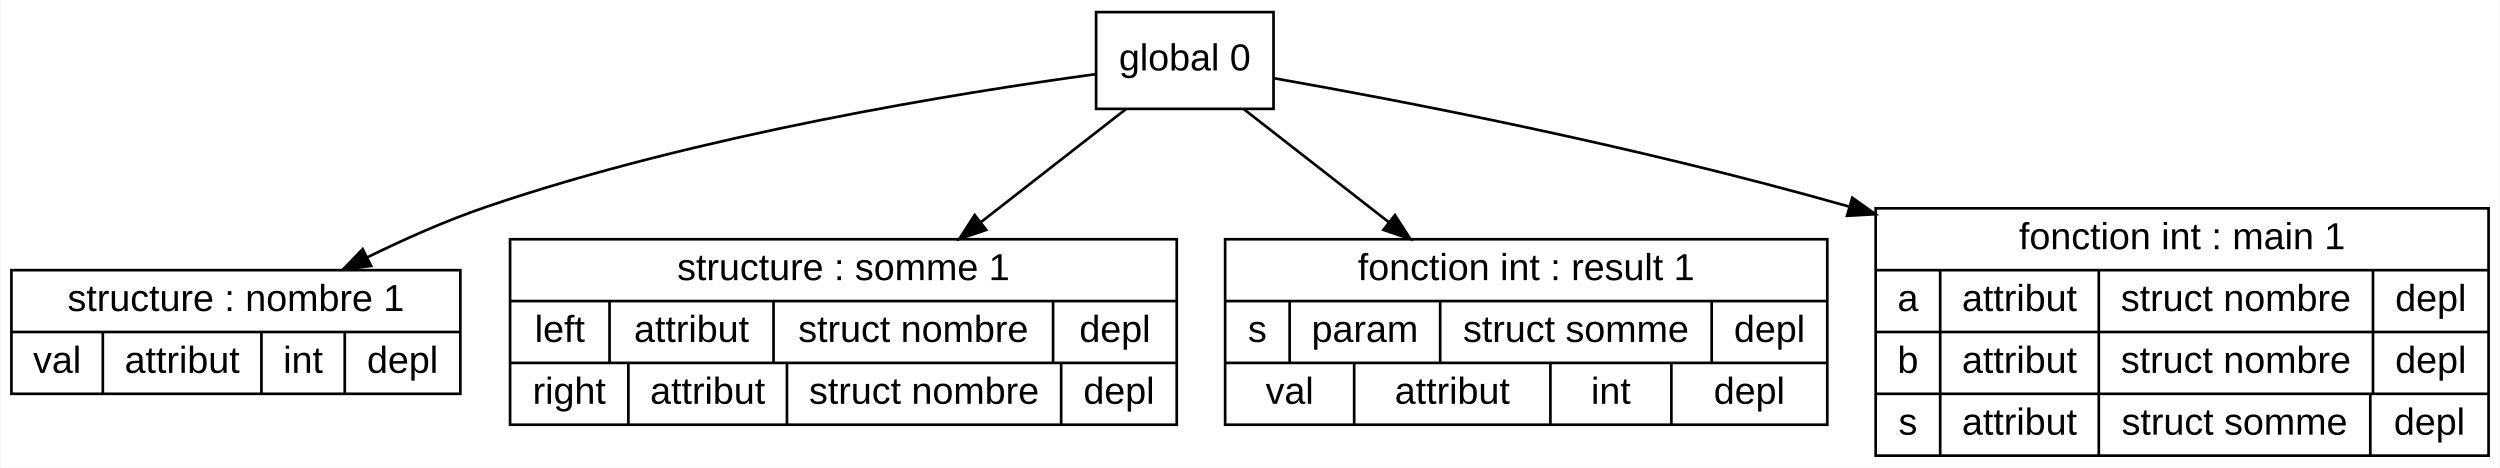
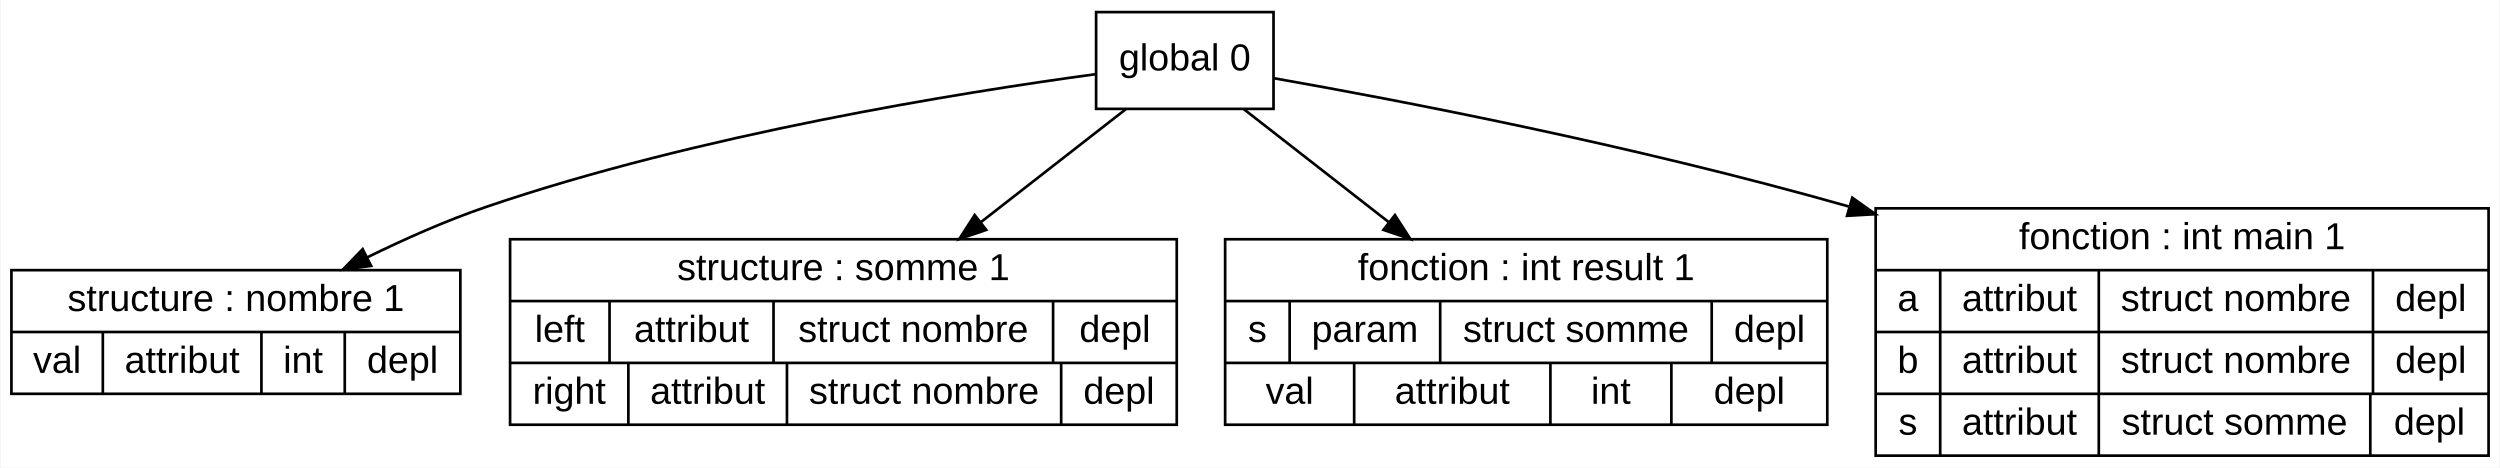
<svg xmlns="http://www.w3.org/2000/svg" width="930pt" height="174pt" viewBox="0.00 0.00 929.50 174.00">
  <g id="graph0" class="graph" transform="scale(1 1) rotate(0) translate(4 170)">
    <polygon fill="white" stroke="transparent" points="-4,4 -4,-170 925.5,-170 925.5,4 -4,4" />
    <g id="node1" class="node">
      <polygon fill="none" stroke="black" points="0,-23.5 0,-69.5 167,-69.5 167,-23.5 0,-23.5" />
      <text text-anchor="middle" x="83.5" y="-54.3" font-family="Arial" font-size="14.00">structure : nombre 1</text>
      <polyline fill="none" stroke="black" points="0,-46.5 167,-46.5 " />
      <text text-anchor="middle" x="17" y="-31.3" font-family="Arial" font-size="14.00">val</text>
      <polyline fill="none" stroke="black" points="34,-23.5 34,-46.5 " />
      <text text-anchor="middle" x="63.5" y="-31.3" font-family="Arial" font-size="14.00">attribut</text>
      <polyline fill="none" stroke="black" points="93,-23.5 93,-46.5 " />
      <text text-anchor="middle" x="108.5" y="-31.3" font-family="Arial" font-size="14.00">int</text>
      <polyline fill="none" stroke="black" points="124,-23.5 124,-46.5 " />
      <text text-anchor="middle" x="145.5" y="-31.3" font-family="Arial" font-size="14.00">depl</text>
    </g>
    <g id="node2" class="node">
      <polygon fill="none" stroke="black" points="185.5,-12 185.5,-81 433.5,-81 433.5,-12 185.5,-12" />
      <text text-anchor="middle" x="309.5" y="-65.8" font-family="Arial" font-size="14.00">structure : somme 1</text>
      <polyline fill="none" stroke="black" points="185.5,-58 433.5,-58 " />
      <text text-anchor="middle" x="204" y="-42.8" font-family="Arial" font-size="14.00">left</text>
      <polyline fill="none" stroke="black" points="222.5,-35 222.5,-58 " />
      <text text-anchor="middle" x="253" y="-42.8" font-family="Arial" font-size="14.00">attribut</text>
      <polyline fill="none" stroke="black" points="283.5,-35 283.5,-58 " />
      <text text-anchor="middle" x="335.5" y="-42.8" font-family="Arial" font-size="14.00">struct nombre</text>
      <polyline fill="none" stroke="black" points="387.5,-35 387.5,-58 " />
      <text text-anchor="middle" x="410.5" y="-42.8" font-family="Arial" font-size="14.00">depl</text>
      <polyline fill="none" stroke="black" points="185.5,-35 433.5,-35 " />
      <text text-anchor="middle" x="207.5" y="-19.8" font-family="Arial" font-size="14.00">right</text>
      <polyline fill="none" stroke="black" points="229.5,-12 229.5,-35 " />
      <text text-anchor="middle" x="259" y="-19.8" font-family="Arial" font-size="14.00">attribut</text>
      <polyline fill="none" stroke="black" points="288.5,-12 288.5,-35 " />
      <text text-anchor="middle" x="339.5" y="-19.8" font-family="Arial" font-size="14.00">struct nombre</text>
      <polyline fill="none" stroke="black" points="390.5,-12 390.5,-35 " />
      <text text-anchor="middle" x="412" y="-19.8" font-family="Arial" font-size="14.00">depl</text>
    </g>
    <g id="node3" class="node">
      <polygon fill="none" stroke="black" points="451.5,-12 451.5,-81 675.5,-81 675.5,-12 451.5,-12" />
-       <text text-anchor="middle" x="563.5" y="-65.8" font-family="Arial" font-size="14.00">fonction int : result 1</text>
+       <text text-anchor="middle" x="563.5" y="-65.8" font-family="Arial" font-size="14.00">fonction : int result 1</text>
      <polyline fill="none" stroke="black" points="451.5,-58 675.5,-58 " />
      <text text-anchor="middle" x="463.5" y="-42.8" font-family="Arial" font-size="14.00">s</text>
      <polyline fill="none" stroke="black" points="475.5,-35 475.5,-58 " />
      <text text-anchor="middle" x="503.5" y="-42.8" font-family="Arial" font-size="14.00">param</text>
      <polyline fill="none" stroke="black" points="531.5,-35 531.5,-58 " />
      <text text-anchor="middle" x="582" y="-42.8" font-family="Arial" font-size="14.00">struct somme</text>
      <polyline fill="none" stroke="black" points="632.5,-35 632.5,-58 " />
      <text text-anchor="middle" x="654" y="-42.8" font-family="Arial" font-size="14.00">depl</text>
      <polyline fill="none" stroke="black" points="451.5,-35 675.5,-35 " />
      <text text-anchor="middle" x="475.5" y="-19.8" font-family="Arial" font-size="14.00">val</text>
      <polyline fill="none" stroke="black" points="499.5,-12 499.5,-35 " />
      <text text-anchor="middle" x="536" y="-19.8" font-family="Arial" font-size="14.00">attribut</text>
      <polyline fill="none" stroke="black" points="572.5,-12 572.5,-35 " />
      <text text-anchor="middle" x="595" y="-19.8" font-family="Arial" font-size="14.00">int</text>
      <polyline fill="none" stroke="black" points="617.5,-12 617.5,-35 " />
      <text text-anchor="middle" x="646.5" y="-19.8" font-family="Arial" font-size="14.00">depl</text>
    </g>
    <g id="node4" class="node">
      <polygon fill="none" stroke="black" points="693.5,-0.5 693.5,-92.5 921.5,-92.5 921.5,-0.5 693.5,-0.5" />
-       <text text-anchor="middle" x="807.5" y="-77.3" font-family="Arial" font-size="14.00">fonction int : main 1</text>
+       <text text-anchor="middle" x="807.5" y="-77.3" font-family="Arial" font-size="14.00">fonction : int main 1</text>
      <polyline fill="none" stroke="black" points="693.5,-69.5 921.5,-69.5 " />
      <text text-anchor="middle" x="705.5" y="-54.3" font-family="Arial" font-size="14.00">a</text>
      <polyline fill="none" stroke="black" points="717.5,-46.5 717.5,-69.5 " />
      <text text-anchor="middle" x="747" y="-54.3" font-family="Arial" font-size="14.00">attribut</text>
      <polyline fill="none" stroke="black" points="776.5,-46.5 776.5,-69.5 " />
      <text text-anchor="middle" x="827.5" y="-54.3" font-family="Arial" font-size="14.00">struct nombre</text>
      <polyline fill="none" stroke="black" points="878.5,-46.5 878.5,-69.5 " />
      <text text-anchor="middle" x="900" y="-54.3" font-family="Arial" font-size="14.00">depl</text>
      <polyline fill="none" stroke="black" points="693.5,-46.5 921.5,-46.5 " />
      <text text-anchor="middle" x="705.5" y="-31.3" font-family="Arial" font-size="14.00">b</text>
      <polyline fill="none" stroke="black" points="717.5,-23.5 717.5,-46.5 " />
      <text text-anchor="middle" x="747" y="-31.3" font-family="Arial" font-size="14.00">attribut</text>
      <polyline fill="none" stroke="black" points="776.5,-23.5 776.5,-46.5 " />
      <text text-anchor="middle" x="827.5" y="-31.3" font-family="Arial" font-size="14.00">struct nombre</text>
      <polyline fill="none" stroke="black" points="878.5,-23.5 878.5,-46.5 " />
      <text text-anchor="middle" x="900" y="-31.3" font-family="Arial" font-size="14.00">depl</text>
      <polyline fill="none" stroke="black" points="693.5,-23.5 921.5,-23.5 " />
      <text text-anchor="middle" x="705.5" y="-8.3" font-family="Arial" font-size="14.00">s</text>
      <polyline fill="none" stroke="black" points="717.5,-0.5 717.5,-23.5 " />
      <text text-anchor="middle" x="747" y="-8.3" font-family="Arial" font-size="14.00">attribut</text>
      <polyline fill="none" stroke="black" points="776.5,-0.5 776.5,-23.5 " />
      <text text-anchor="middle" x="827" y="-8.3" font-family="Arial" font-size="14.00">struct somme</text>
      <polyline fill="none" stroke="black" points="877.5,-0.5 877.5,-23.5 " />
      <text text-anchor="middle" x="899.5" y="-8.3" font-family="Arial" font-size="14.00">depl</text>
    </g>
    <g id="node5" class="node">
      <polygon fill="none" stroke="black" points="403.5,-129.5 403.5,-165.5 469.5,-165.5 469.5,-129.5 403.5,-129.5" />
      <text text-anchor="middle" x="436.5" y="-143.8" font-family="Arial" font-size="14.00">global 0</text>
    </g>
    <g id="edge1" class="edge">
      <path fill="none" stroke="black" d="M403.37,-142.41C353.26,-135.62 255.66,-120.02 176.5,-93 161.71,-87.95 146.24,-81.08 132.25,-74.21" />
      <polygon fill="black" stroke="black" points="133.81,-71.08 123.3,-69.72 130.66,-77.33 133.81,-71.08" />
    </g>
    <g id="edge2" class="edge">
      <path fill="none" stroke="black" d="M414.67,-129.48C399.77,-117.87 379.41,-101.99 360.56,-87.3" />
      <polygon fill="black" stroke="black" points="362.63,-84.48 352.6,-81.09 358.33,-90 362.63,-84.48" />
    </g>
    <g id="edge3" class="edge">
      <path fill="none" stroke="black" d="M458.33,-129.48C473.23,-117.87 493.59,-101.99 512.44,-87.3" />
      <polygon fill="black" stroke="black" points="514.67,-90 520.4,-81.09 510.37,-84.48 514.67,-90" />
    </g>
    <g id="edge4" class="edge">
      <path fill="none" stroke="black" d="M469.77,-140.87C515.84,-132.75 601.75,-116.39 683.49,-93.18" />
      <polygon fill="black" stroke="black" points="684.79,-96.45 693.43,-90.32 682.86,-89.72 684.79,-96.45" />
    </g>
  </g>
</svg>
